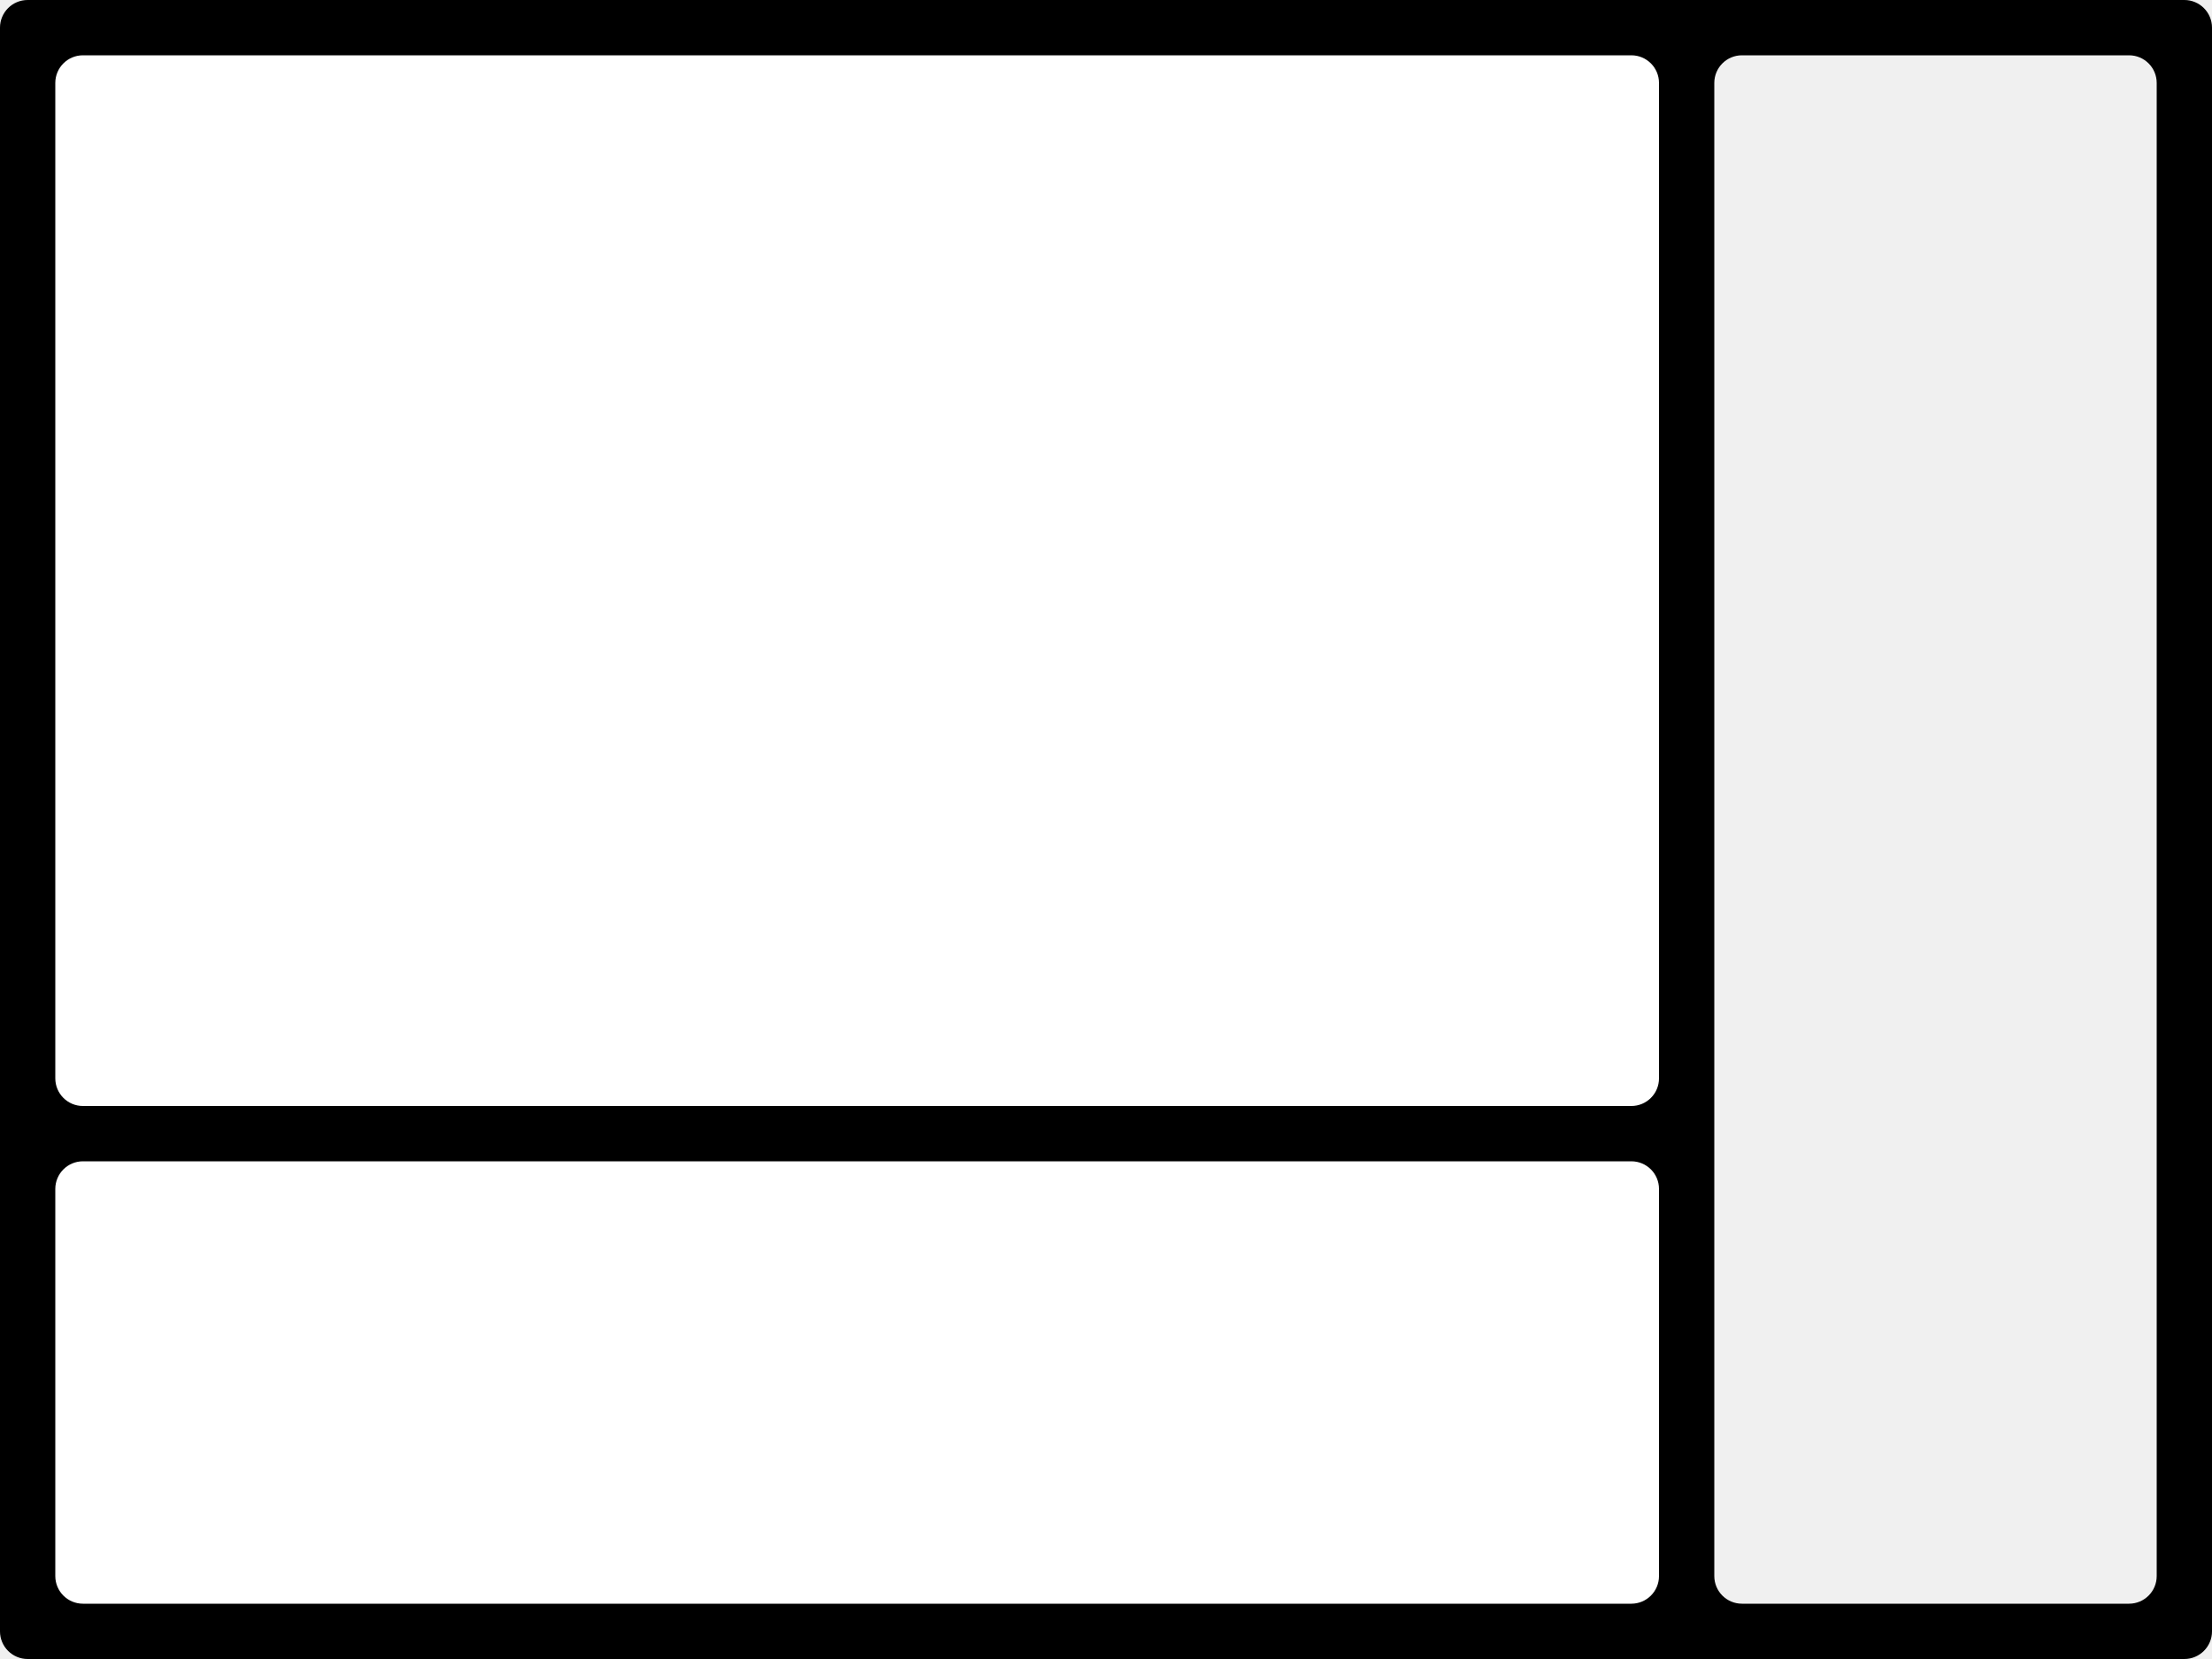
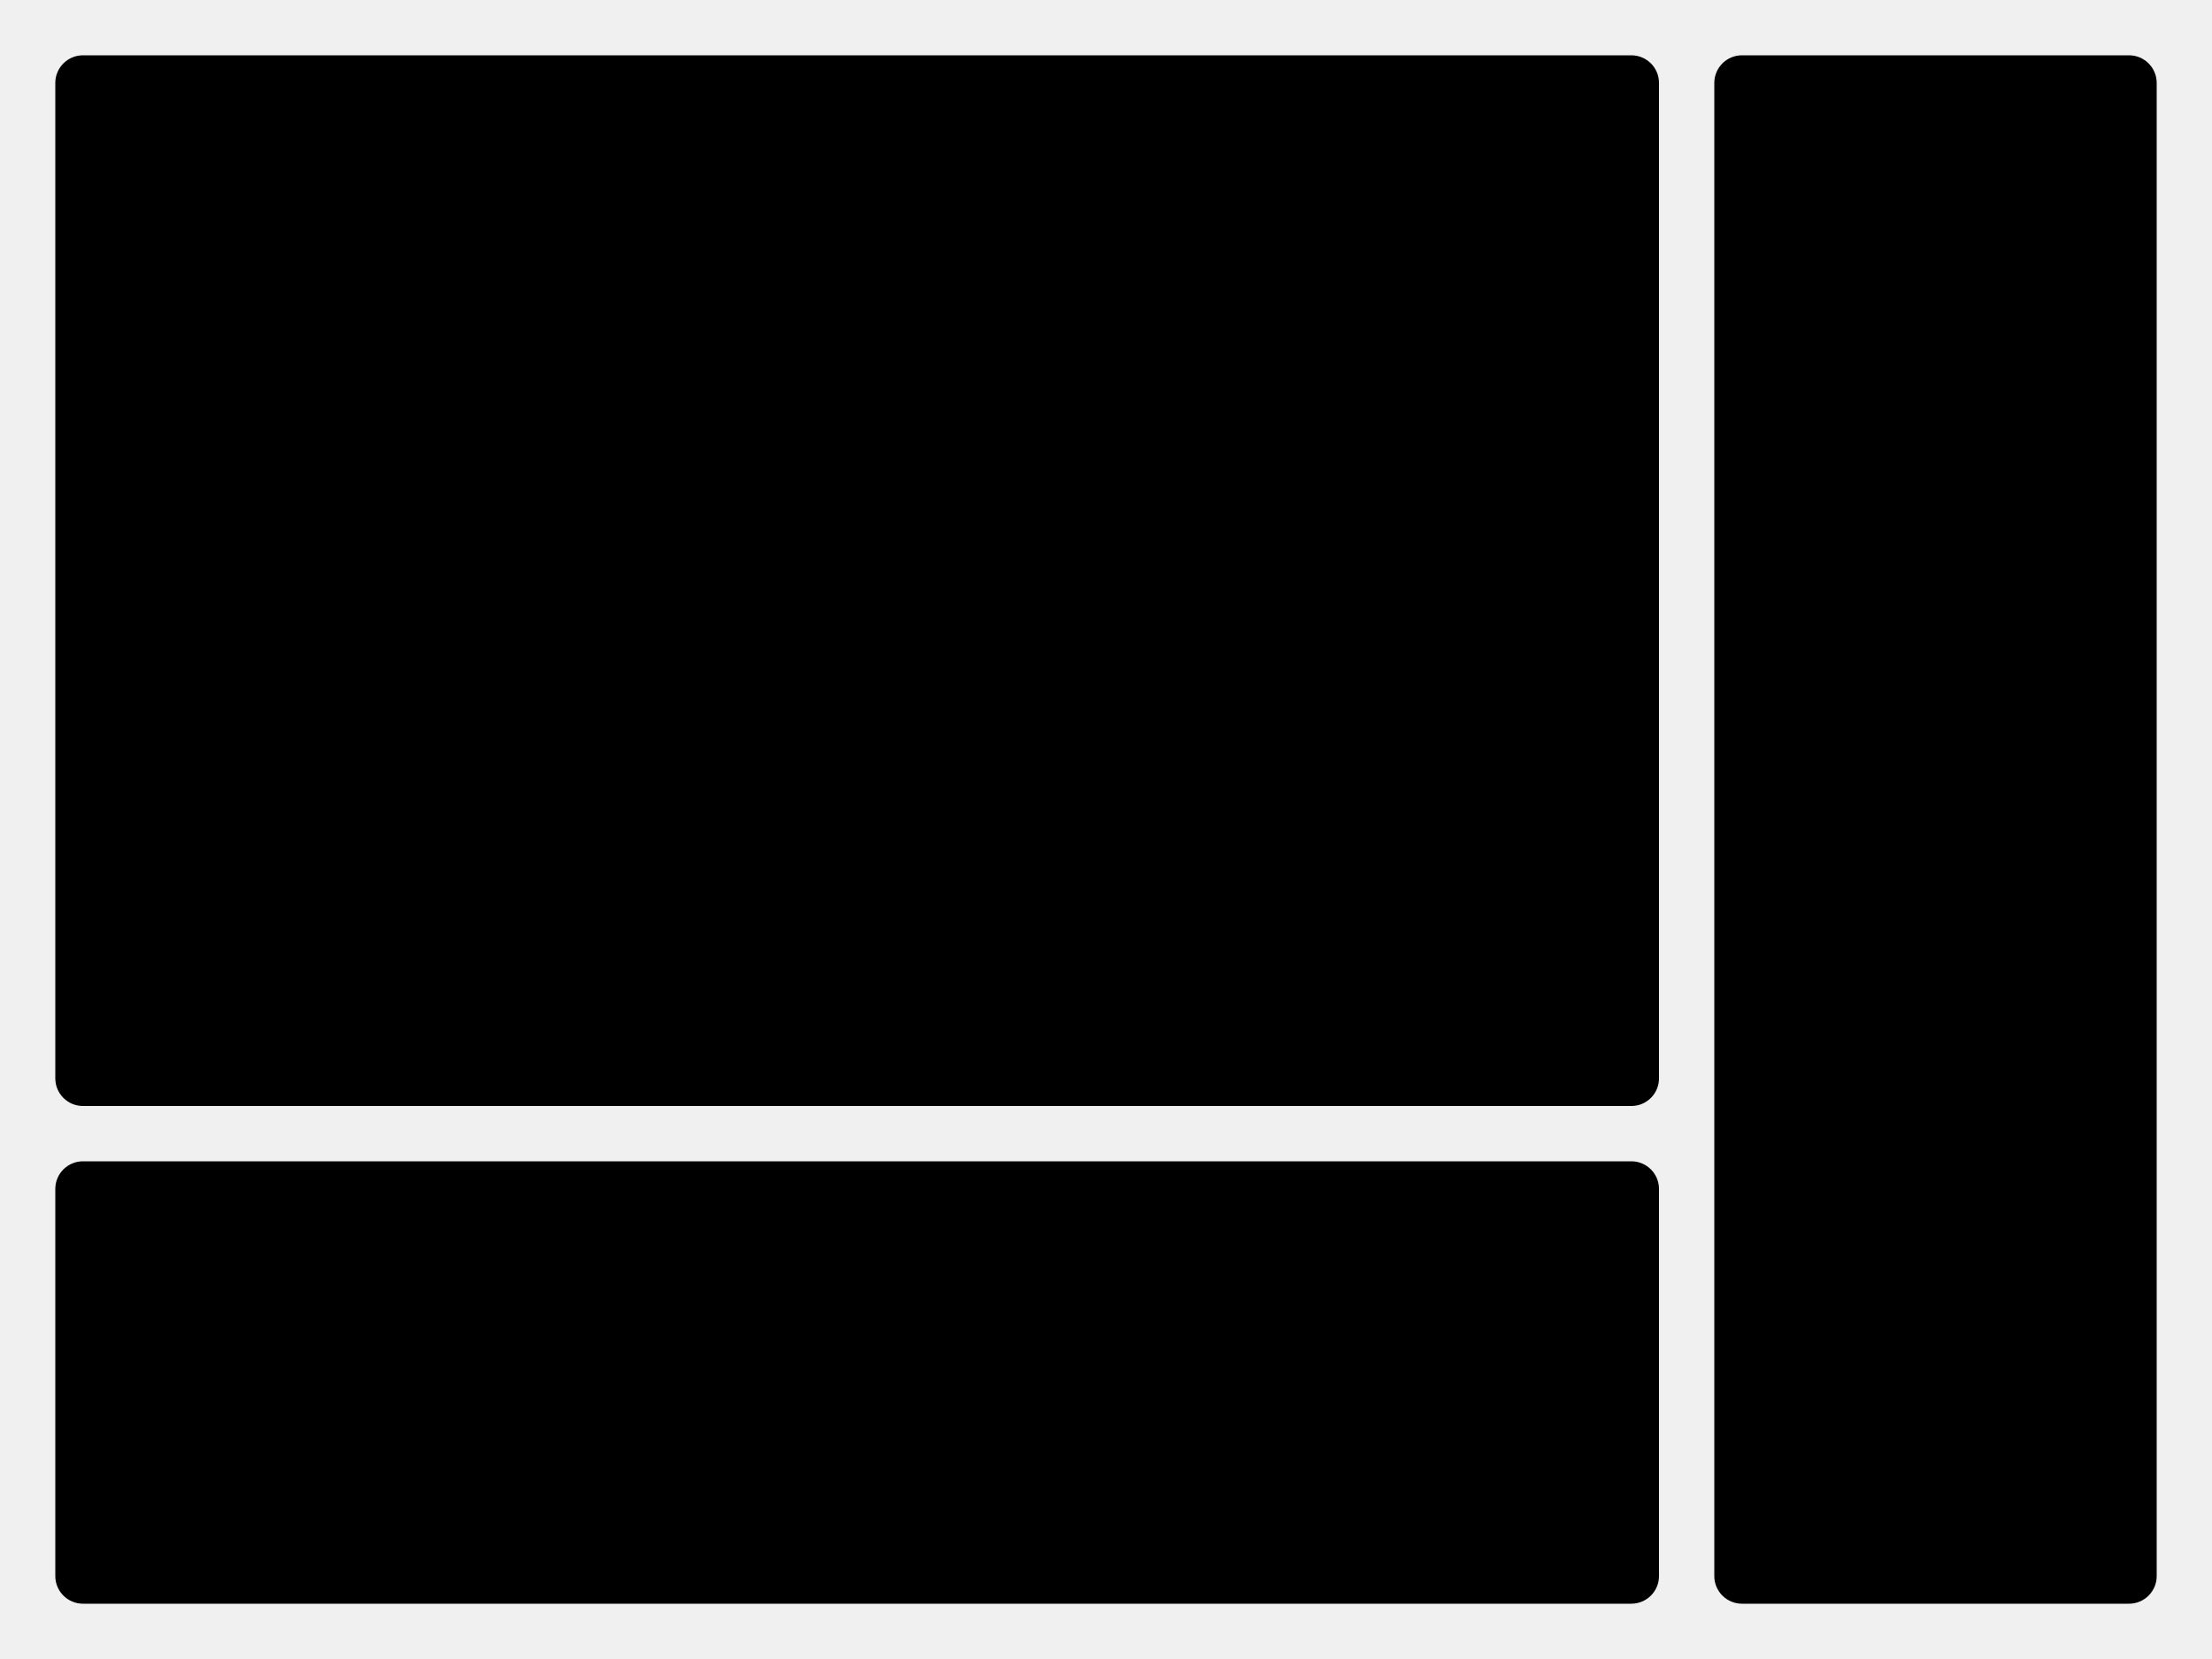
<svg xmlns="http://www.w3.org/2000/svg" height="600" width="800">
-   <rect x="0" y="0" width="800" height="600" fill="#000000" rx="10" ry="10" />
-   <rect x="20" y="20" width="580" height="380" fill="#ffffff" rx="10" ry="10" />
-   <rect x="20" y="420" width="580" height="160" fill="#ffffff" rx="10" ry="10" />
-   <rect x="620" y="20" width="160" height="560" fill="#f0f0f0" rx="10" ry="10" />
+   <rect x="20" y="20" width="580" height="380" fill="#000000" rx="10" ry="10" />
+   <rect x="20" y="420" width="580" height="160" fill="#000000" rx="10" ry="10" />
+   <rect x="620" y="20" width="160" height="560" fill="#000000" rx="10" ry="10" />
</svg>
